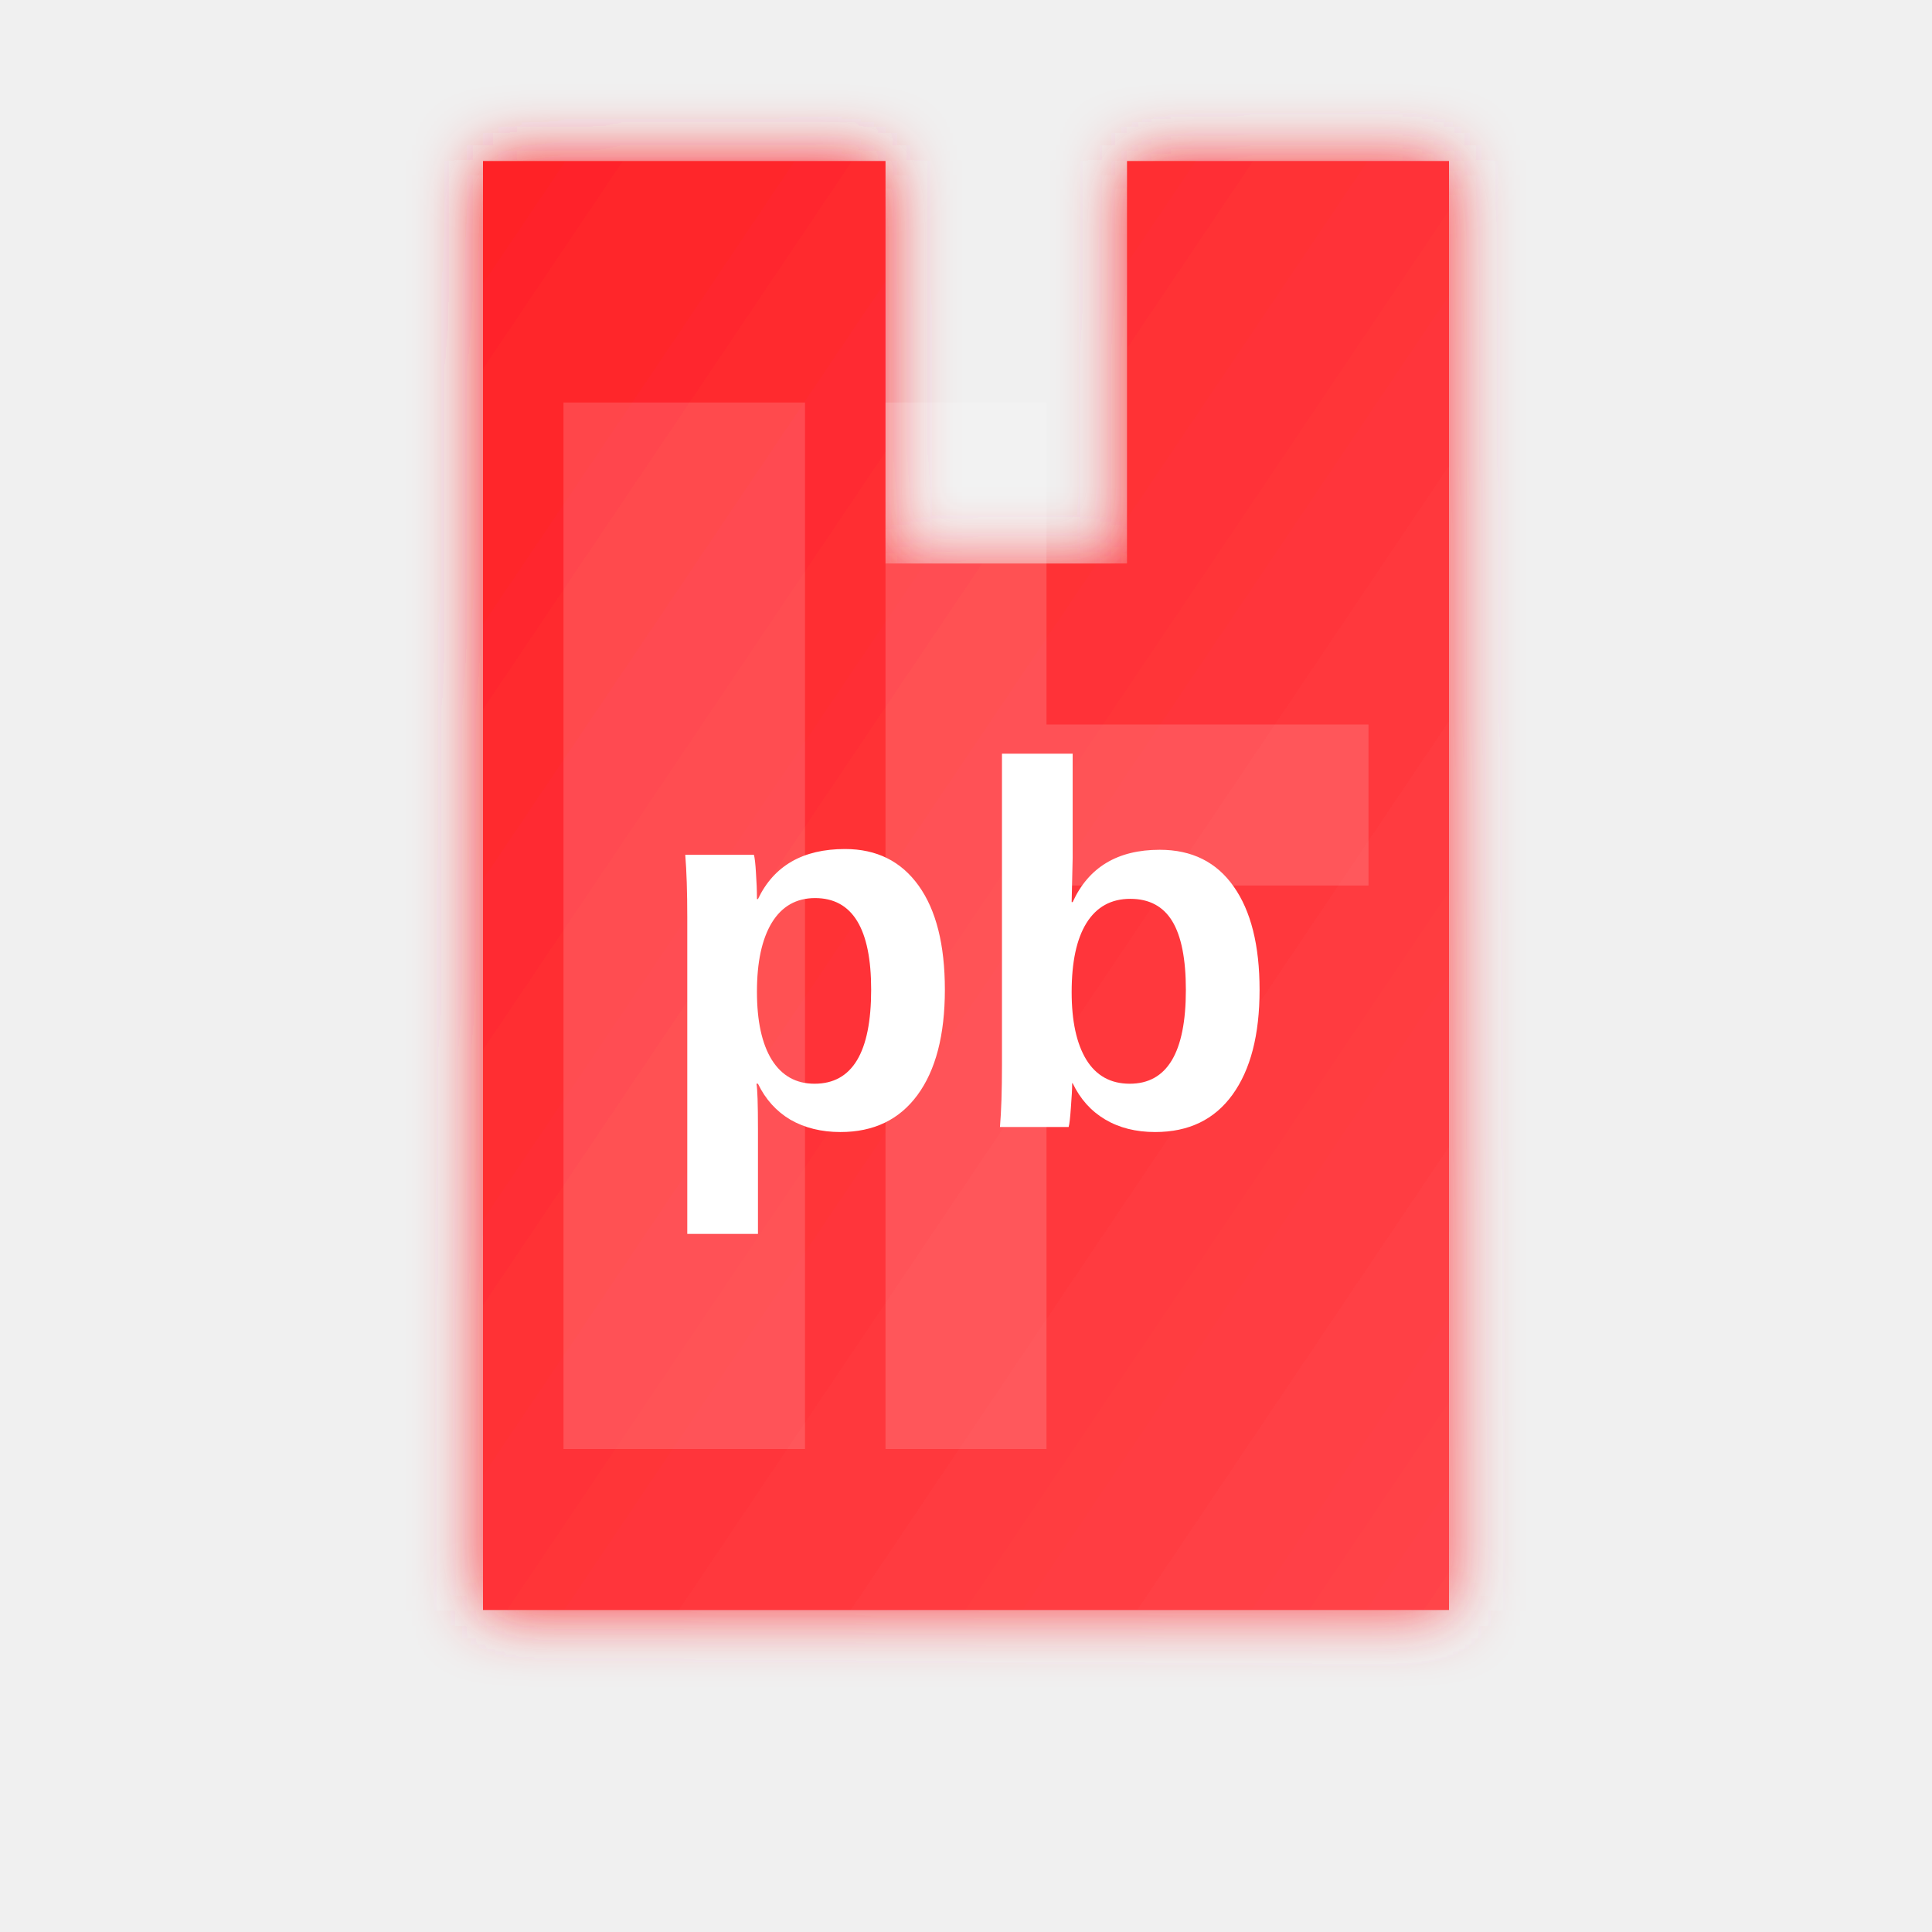
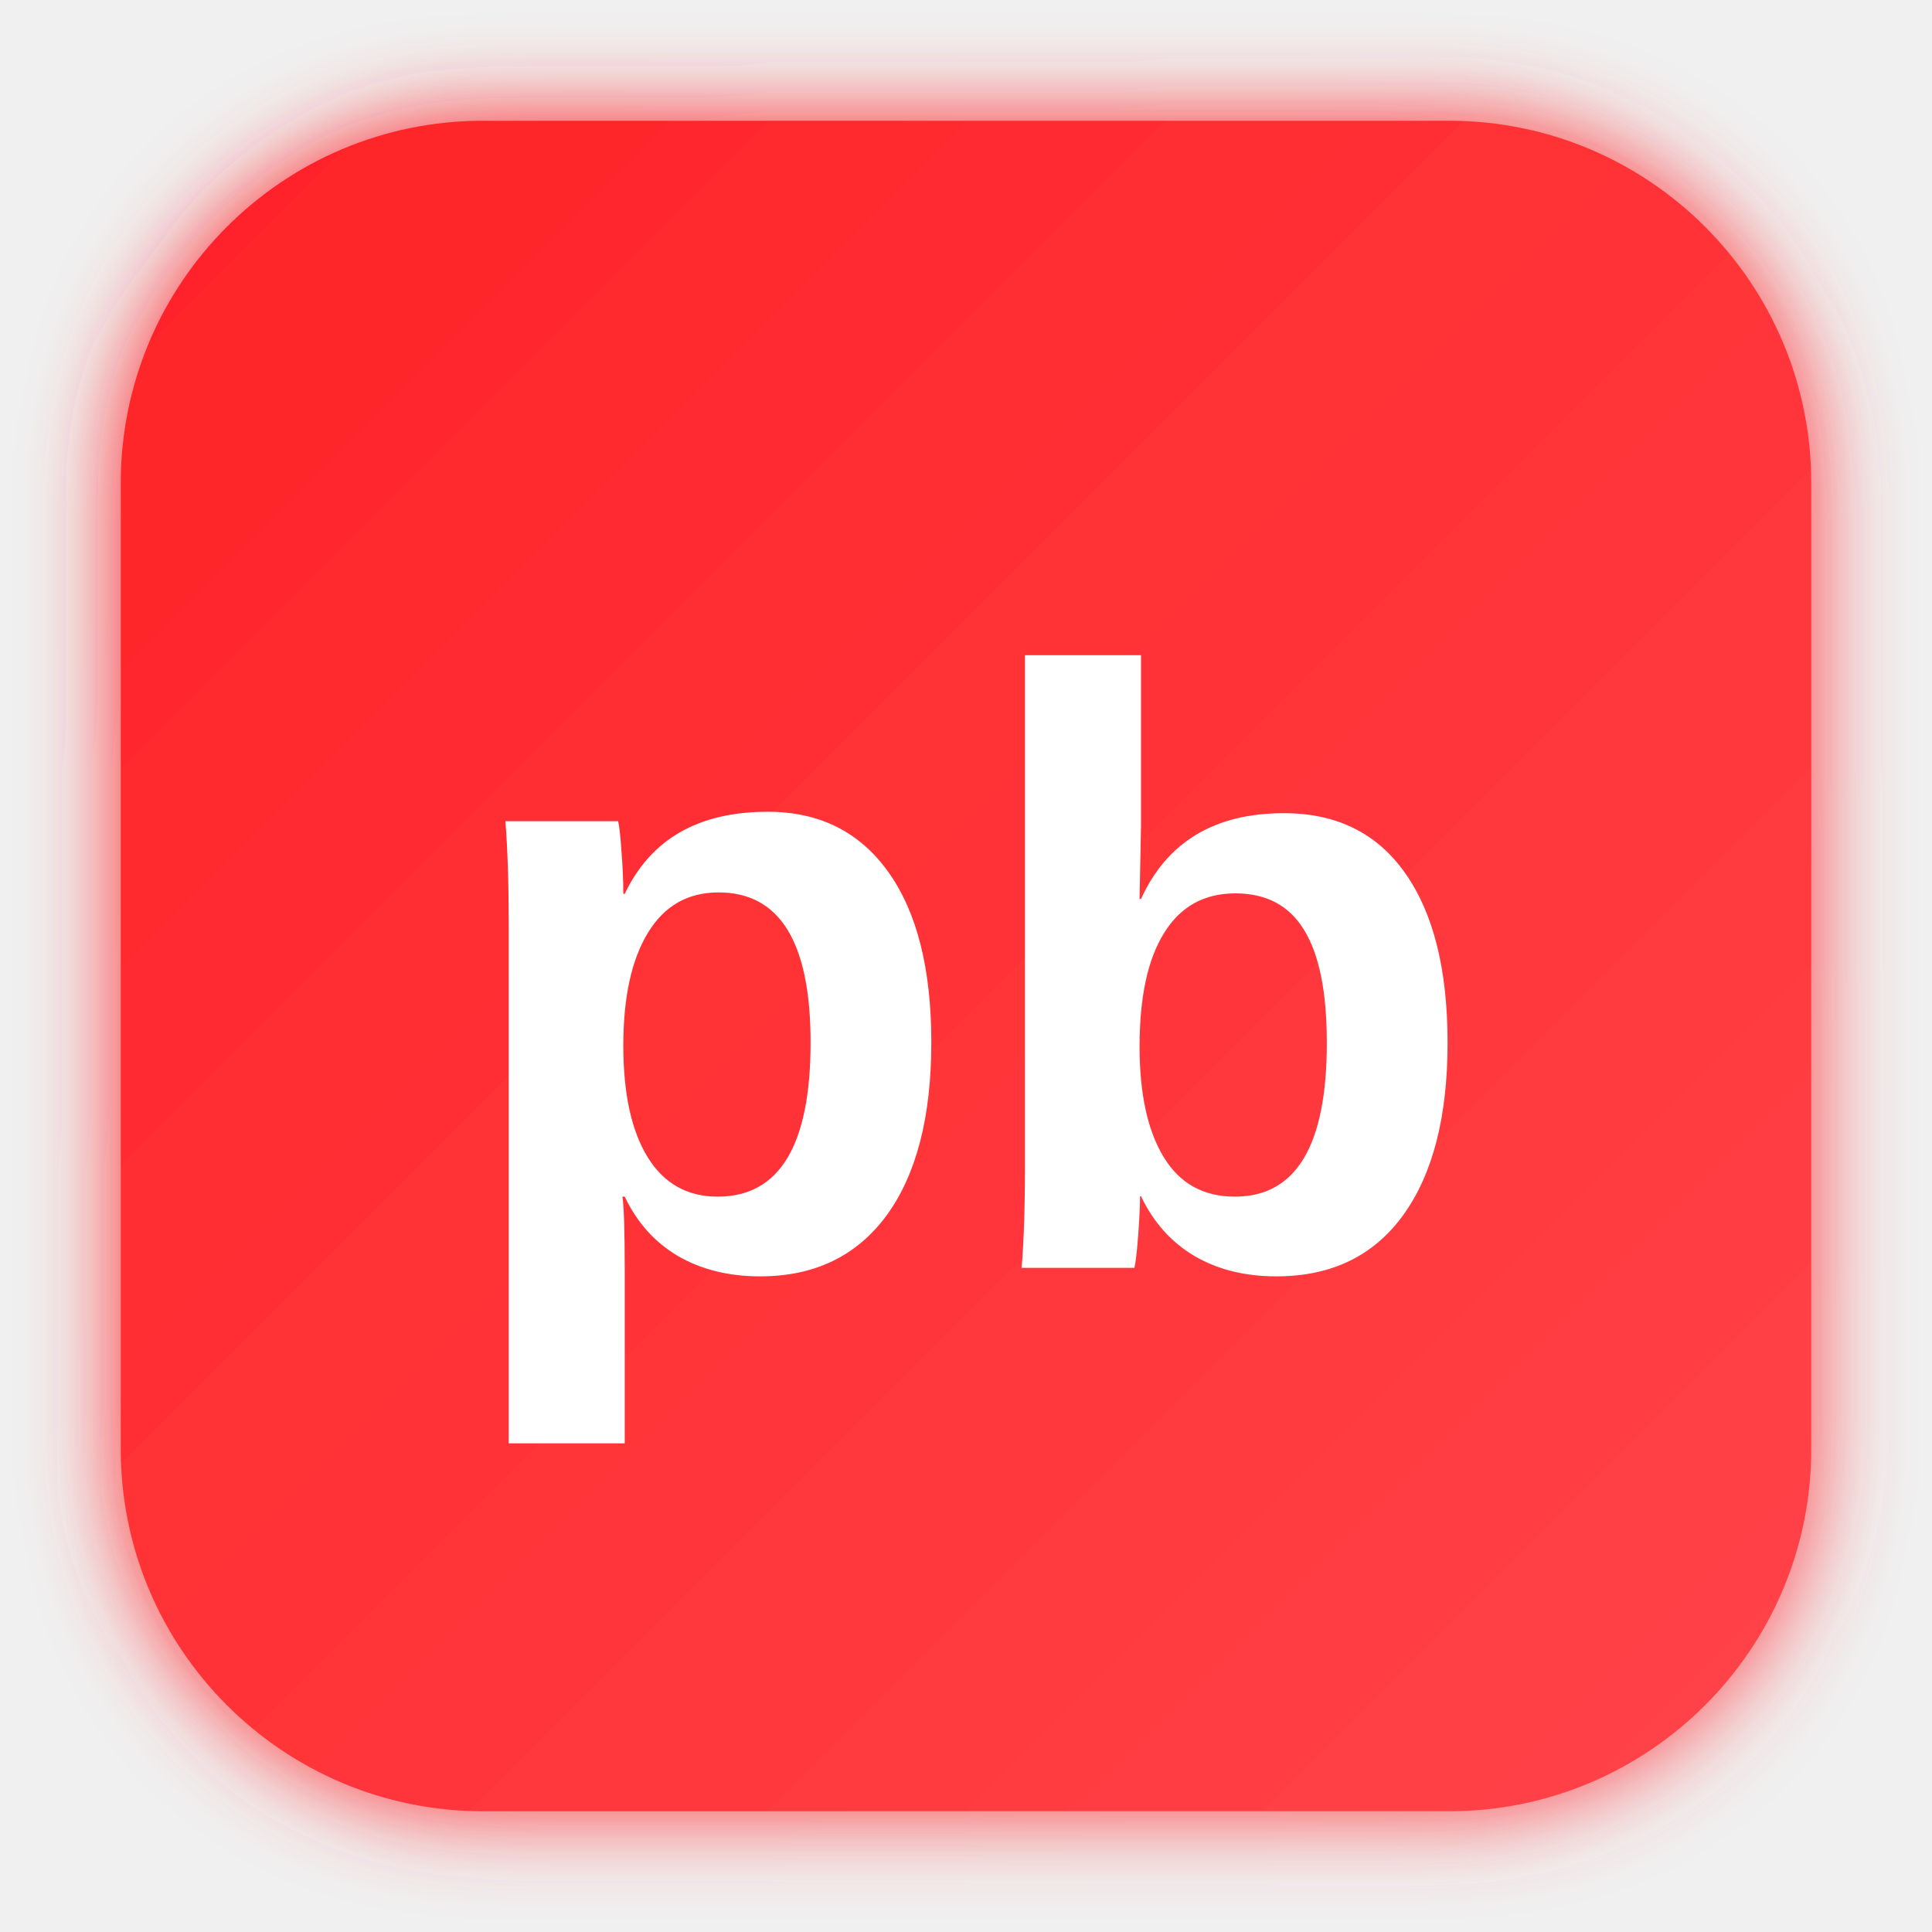
- <svg xmlns="http://www.w3.org/2000/svg" viewBox="0 0 120 120" fill="none">
+ <svg xmlns="http://www.w3.org/2000/svg" viewBox="0 0 64 64" fill="none">
  <defs>
-     <linearGradient id="logoGrad" x1="0%" y1="0%" x2="100%" y2="100%">
+     <linearGradient id="pbGrad" x1="0%" y1="0%" x2="100%" y2="100%">
      <stop offset="0%" style="stop-color:#ff2227" />
      <stop offset="100%" style="stop-color:#ff4449" />
    </linearGradient>
-     <filter id="logoGlow">
-       <feGaussianBlur stdDeviation="2" result="coloredBlur" />
+     <filter id="pbGlow">
+       <feGaussianBlur stdDeviation="1.5" result="coloredBlur" />
      <feMerge>
        <feMergeNode in="coloredBlur" />
        <feMergeNode in="SourceGraphic" />
      </feMerge>
    </filter>
  </defs>
-   <path d="M30 10 L55 10 L55 35 L70 35 L70 10 L90 10 L90 100 L30 100 Z" fill="url(#logoGrad)" filter="url(#logoGlow)" />
-   <path d="M35 25 L50 25 L50 90 L35 90 Z" fill="#ffffff" opacity="0.15" />
-   <path d="M55 25 L65 25 L65 45 L85 45 L85 55 L65 55 L65 90 L55 90 Z" fill="#ffffff" opacity="0.15" />
-   <text x="60" y="70" text-anchor="middle" font-size="32" font-weight="bold" fill="#ffffff" font-family="Arial, sans-serif">pb</text>
+   <rect x="4" y="4" width="56" height="56" rx="12" fill="url(#pbGrad)" filter="url(#pbGlow)" />
+   <text x="32" y="42" text-anchor="middle" font-size="28" font-weight="bold" fill="#ffffff" font-family="Arial, sans-serif">pb</text>
</svg>
